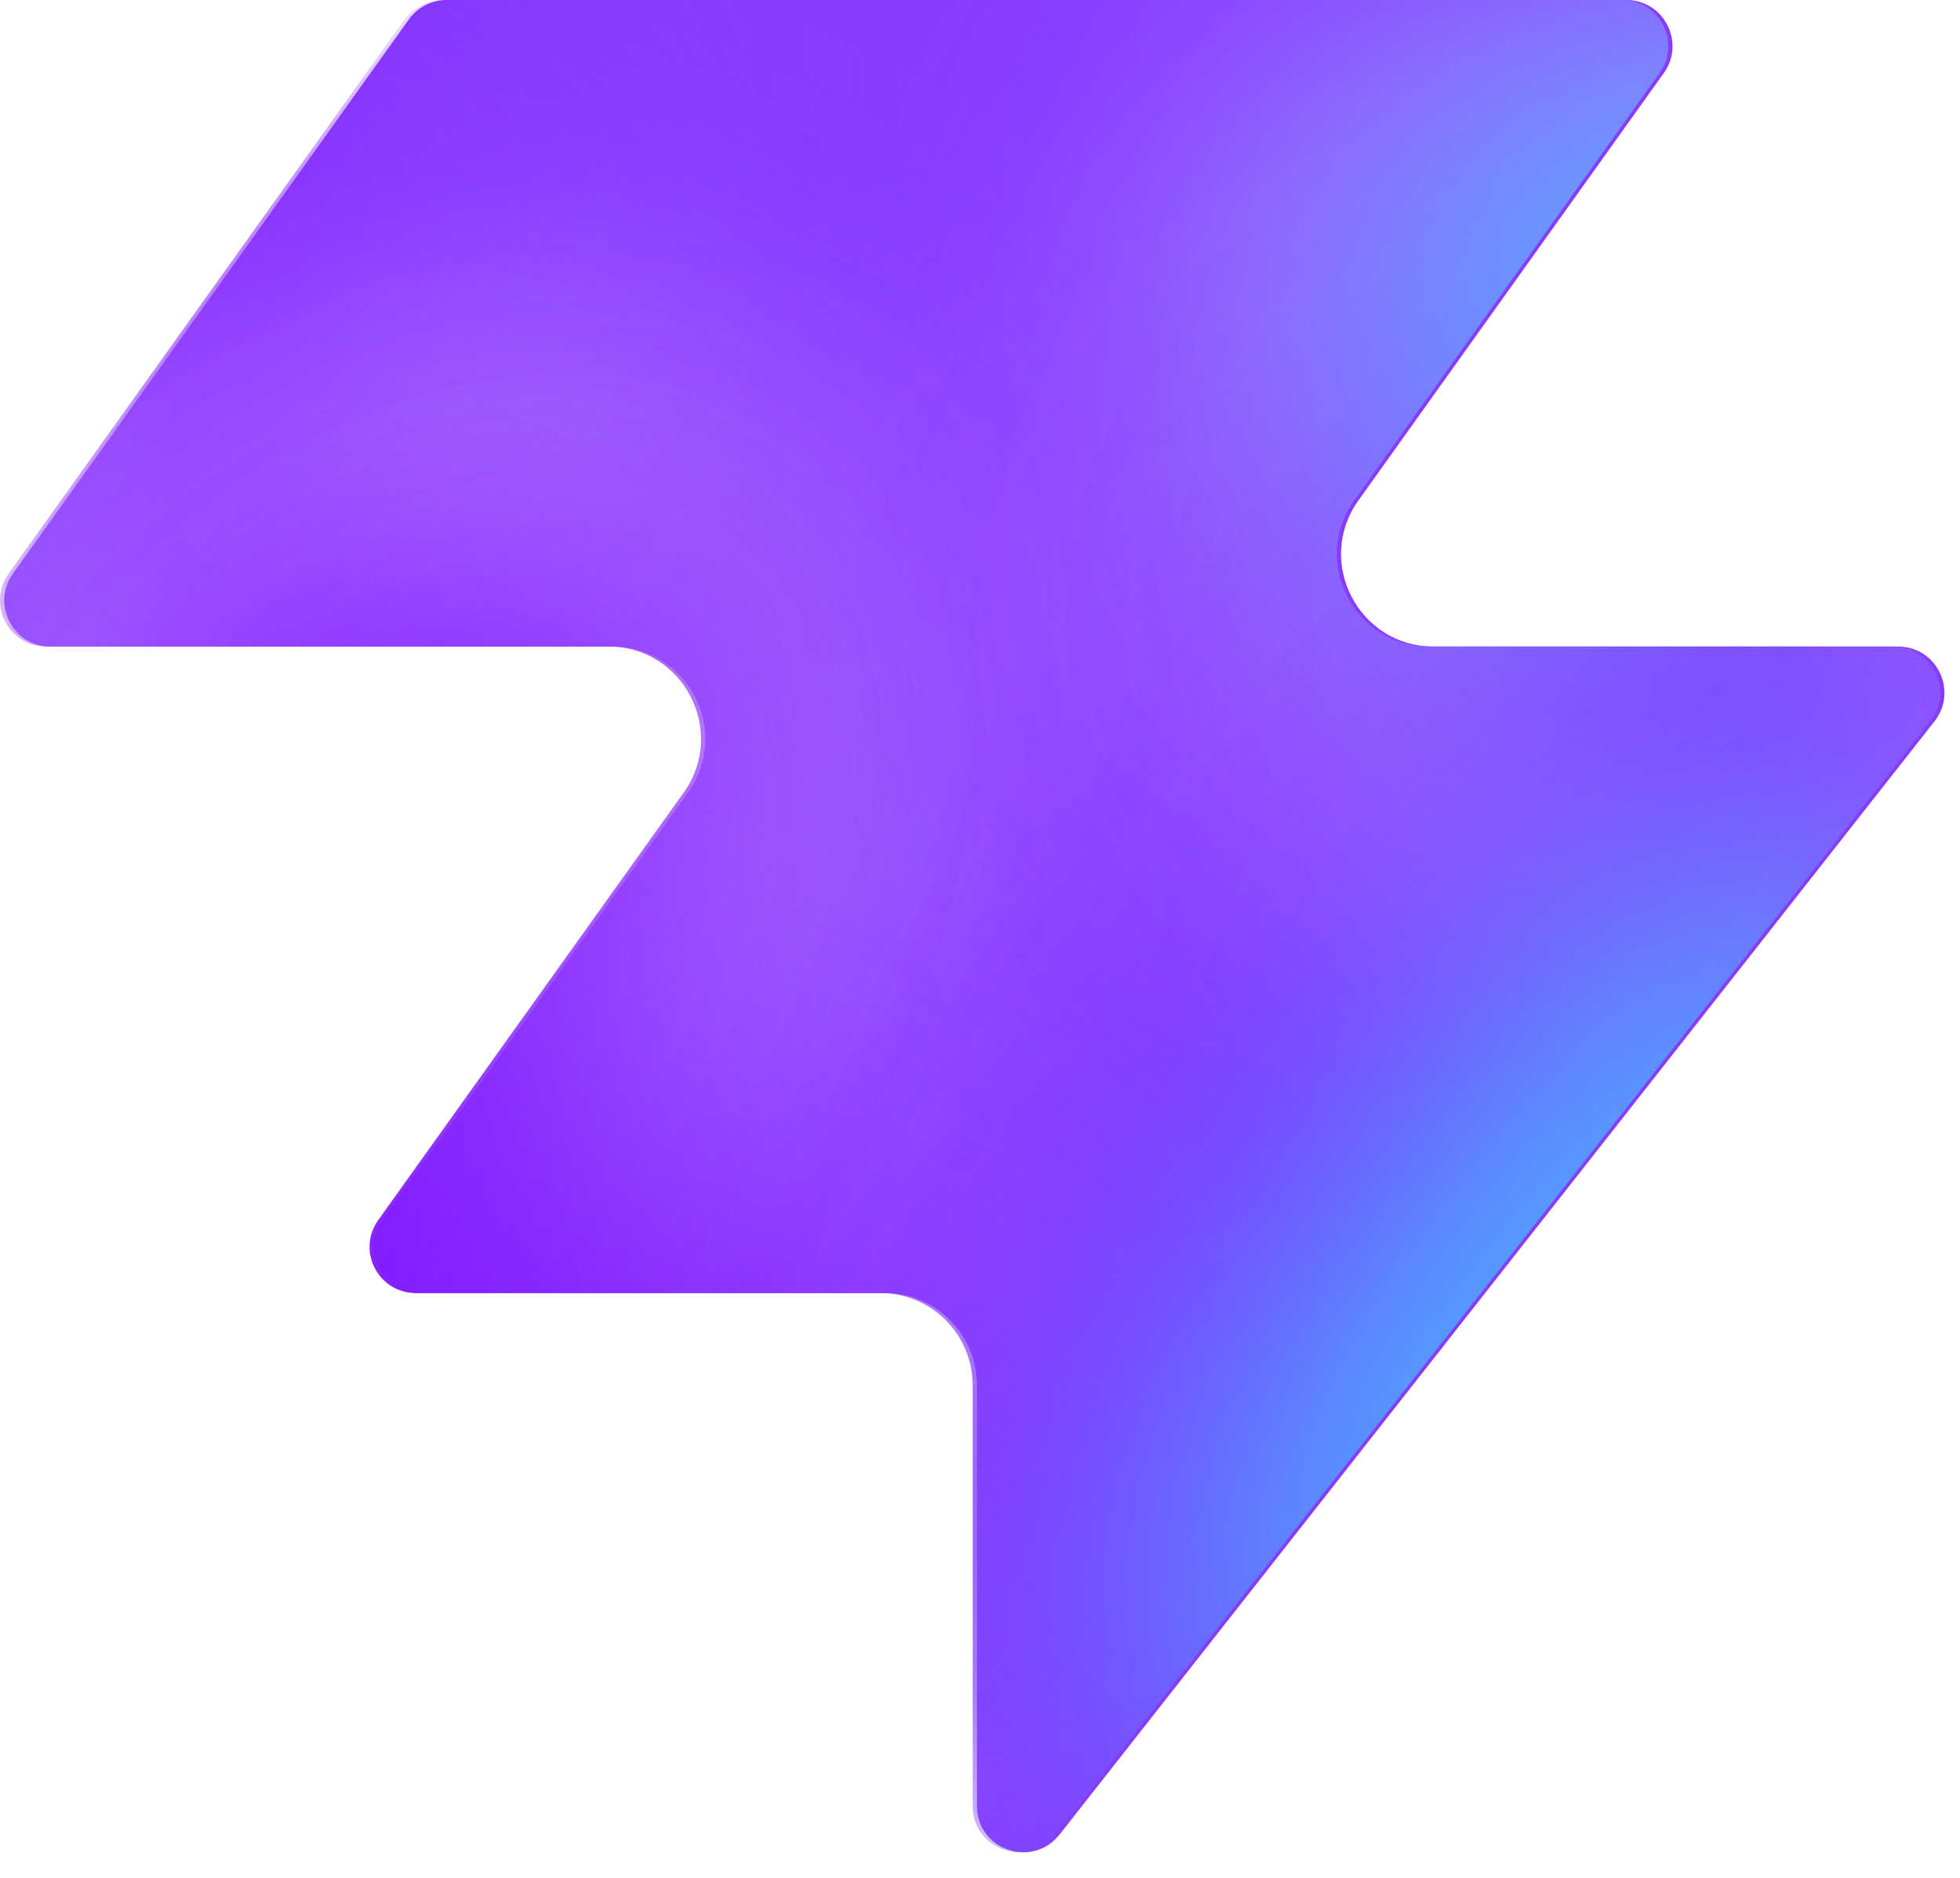
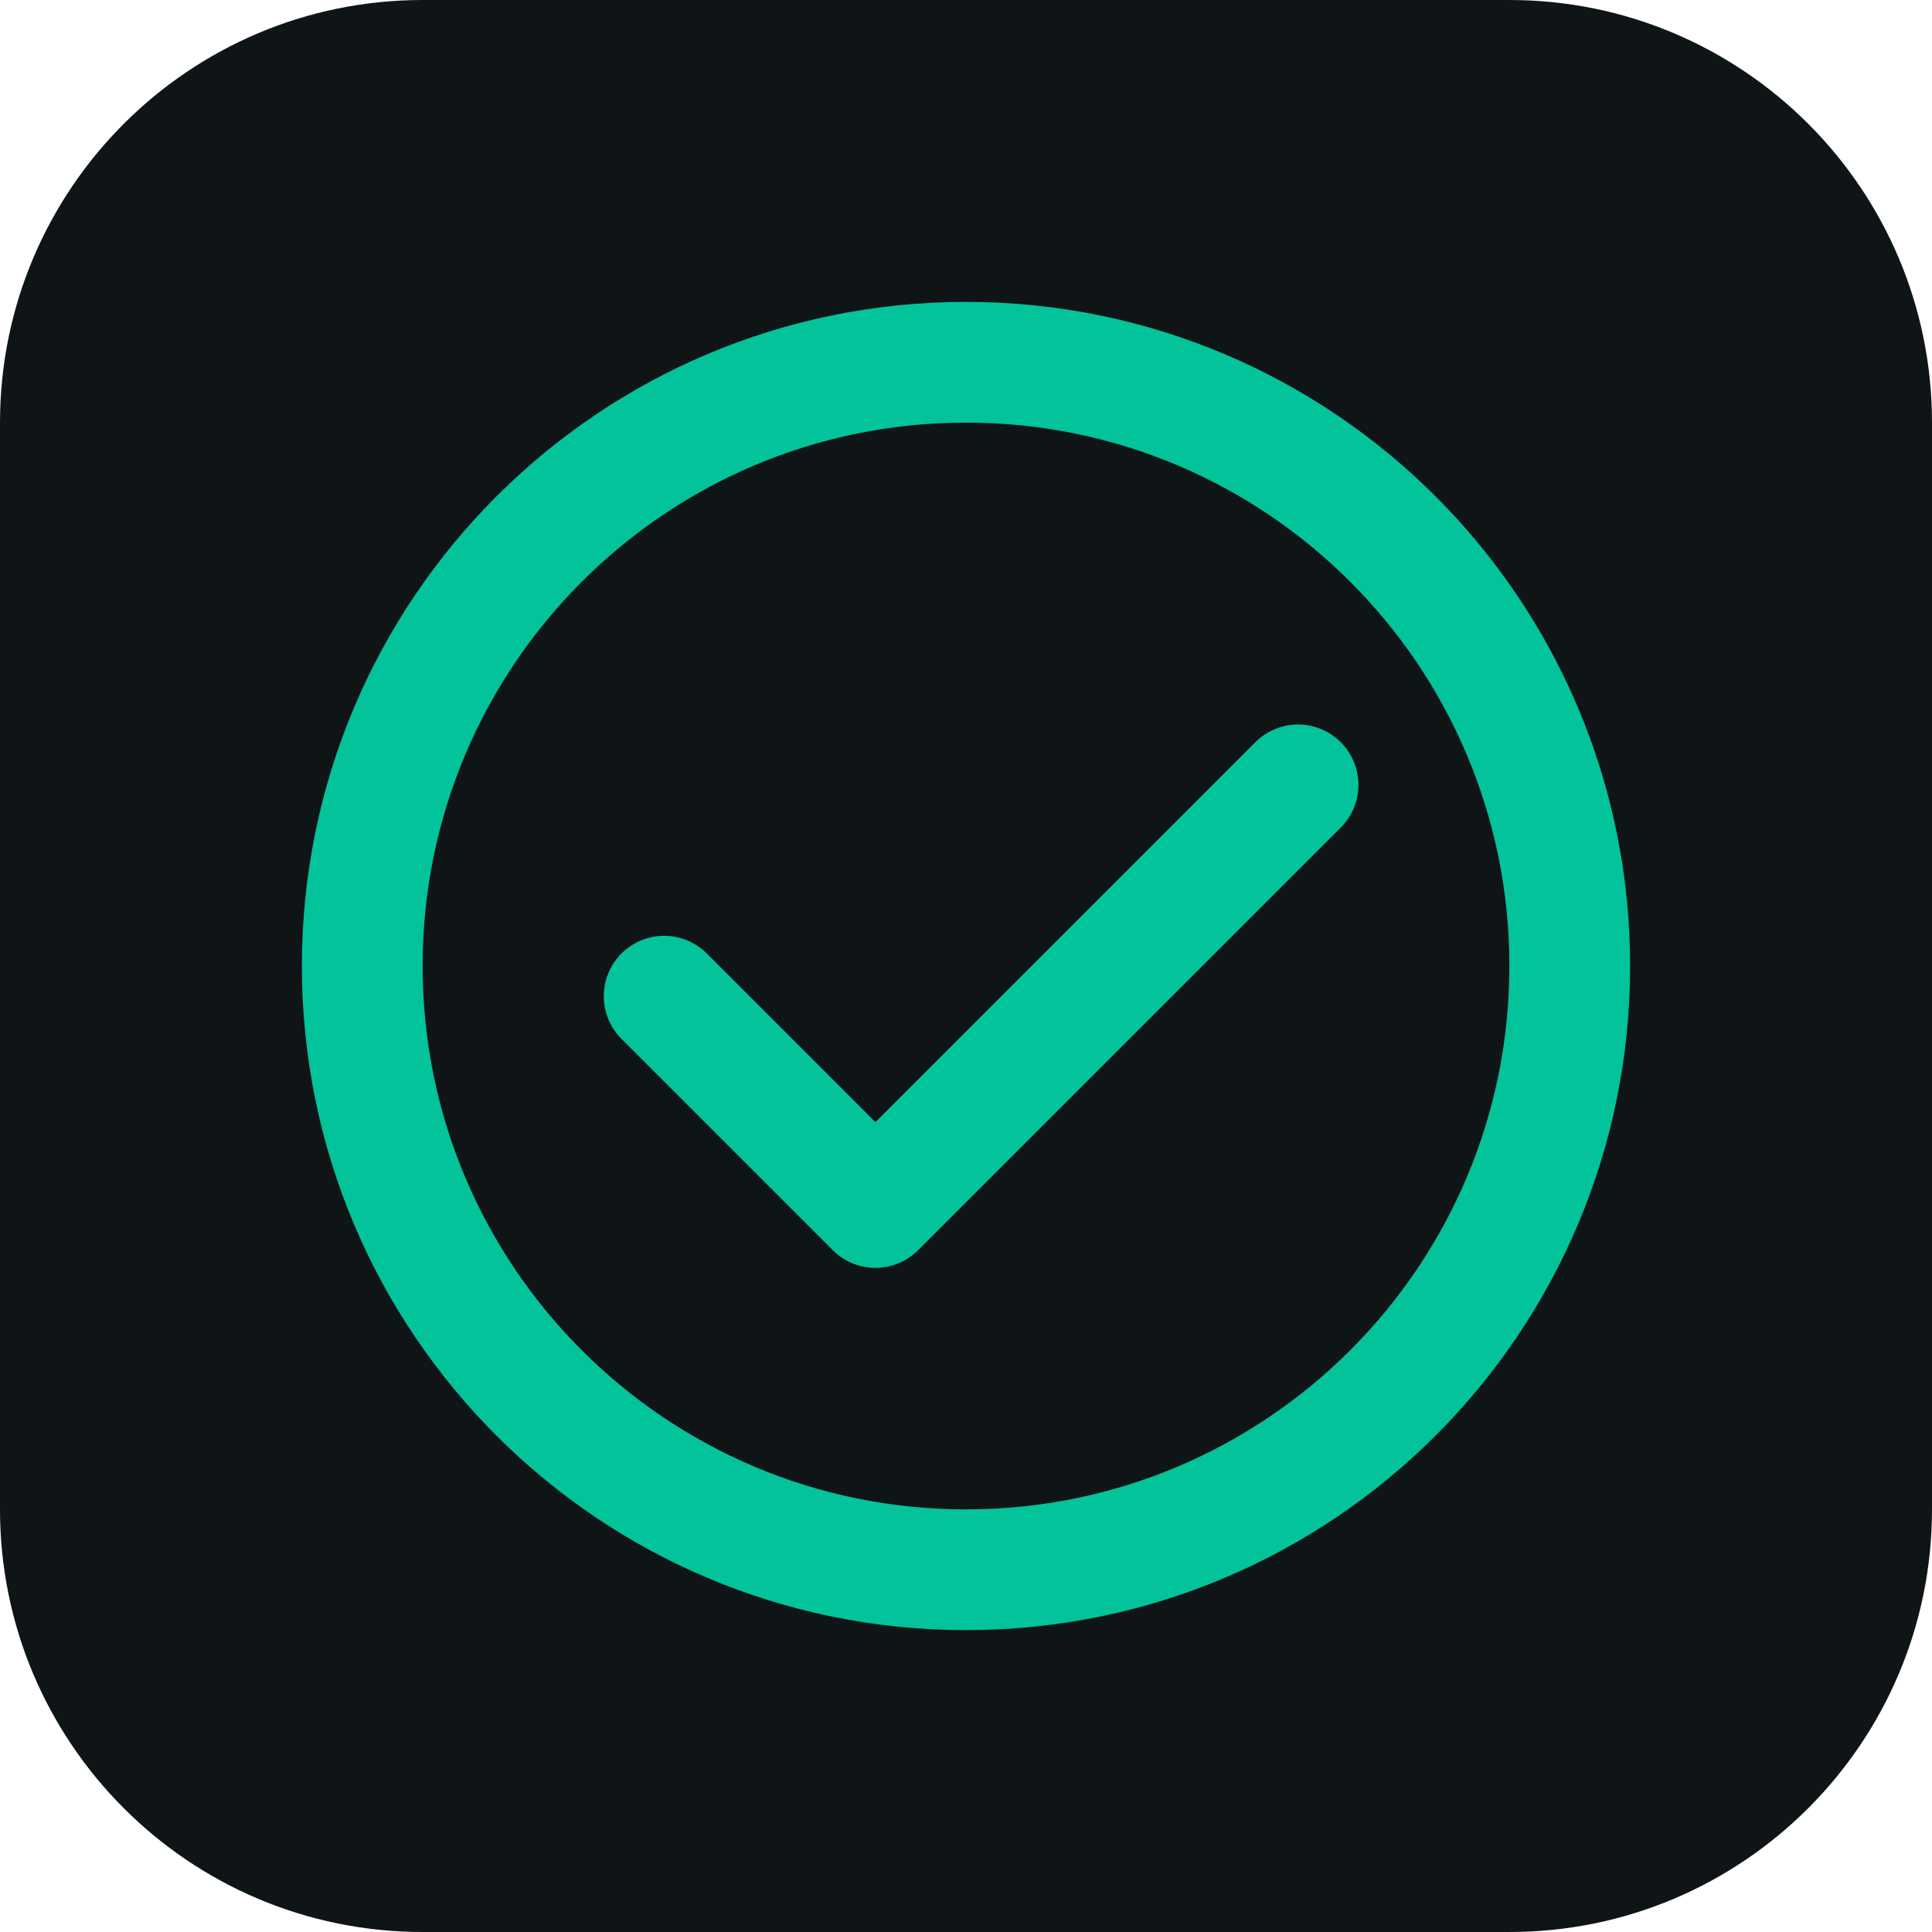
- <svg xmlns="http://www.w3.org/2000/svg" width="48" height="46" fill="none" viewBox="0 0 48 46">
-   <path fill="#863bff" d="M25.946 44.938c-.664.845-2.021.375-2.021-.698V33.937a2.26 2.26 0 0 0-2.262-2.262H10.287c-.92 0-1.456-1.04-.92-1.788l7.48-10.471c1.07-1.497 0-3.578-1.842-3.578H1.237c-.92 0-1.456-1.04-.92-1.788L10.013.474c.214-.297.556-.474.92-.474h28.894c.92 0 1.456 1.04.92 1.788l-7.48 10.471c-1.07 1.498 0 3.579 1.842 3.579h11.377c.943 0 1.473 1.088.89 1.83L25.947 44.94z" style="fill:#863bff;fill:color(display-p3 .525 .23 1);fill-opacity:1" />
-   <mask id="a" width="48" height="46" x="0" y="0" maskUnits="userSpaceOnUse" style="mask-type:alpha">
-     <path fill="#000" d="M25.842 44.938c-.664.844-2.021.375-2.021-.698V33.937a2.26 2.26 0 0 0-2.262-2.262H10.183c-.92 0-1.456-1.04-.92-1.788l7.48-10.471c1.07-1.498 0-3.579-1.842-3.579H1.133c-.92 0-1.456-1.04-.92-1.787L9.91.473c.214-.297.556-.474.92-.474h28.894c.92 0 1.456 1.04.92 1.788l-7.48 10.471c-1.07 1.498 0 3.578 1.842 3.578h11.377c.943 0 1.473 1.088.89 1.832L25.843 44.94z" style="fill:#000;fill-opacity:1" />
-   </mask>
-   <g mask="url(#a)">
-     <g filter="url(#b)">
-       <ellipse cx="5.508" cy="14.704" fill="#ede6ff" rx="5.508" ry="14.704" style="fill:#ede6ff;fill:color(display-p3 .927 .903 1);fill-opacity:1" transform="matrix(.00324 1 1 -.00324 -4.47 31.516)" />
-     </g>
-     <g filter="url(#c)">
-       <ellipse cx="10.399" cy="29.851" fill="#ede6ff" rx="10.399" ry="29.851" style="fill:#ede6ff;fill:color(display-p3 .927 .903 1);fill-opacity:1" transform="matrix(.00324 1 1 -.00324 -39.328 7.883)" />
-     </g>
-     <g filter="url(#d)">
-       <ellipse cx="5.508" cy="30.487" fill="#7e14ff" rx="5.508" ry="30.487" style="fill:#7e14ff;fill:color(display-p3 .492 .077 1);fill-opacity:1" transform="rotate(89.814 -25.913 -14.639)scale(1 -1)" />
-     </g>
-     <g filter="url(#e)">
-       <ellipse cx="5.508" cy="30.599" fill="#7e14ff" rx="5.508" ry="30.599" style="fill:#7e14ff;fill:color(display-p3 .492 .077 1);fill-opacity:1" transform="rotate(89.814 -32.644 -3.334)scale(1 -1)" />
-     </g>
-     <g filter="url(#f)">
-       <ellipse cx="5.508" cy="30.599" fill="#7e14ff" rx="5.508" ry="30.599" style="fill:#7e14ff;fill:color(display-p3 .492 .077 1);fill-opacity:1" transform="matrix(.00324 1 1 -.00324 -34.34 30.47)" />
-     </g>
-     <g filter="url(#g)">
-       <ellipse cx="14.072" cy="22.078" fill="#ede6ff" rx="14.072" ry="22.078" style="fill:#ede6ff;fill:color(display-p3 .927 .903 1);fill-opacity:1" transform="rotate(93.35 24.506 48.493)scale(-1 1)" />
-     </g>
-     <g filter="url(#h)">
-       <ellipse cx="3.47" cy="21.501" fill="#7e14ff" rx="3.47" ry="21.501" style="fill:#7e14ff;fill:color(display-p3 .492 .077 1);fill-opacity:1" transform="rotate(89.009 28.708 47.59)scale(-1 1)" />
-     </g>
-     <g filter="url(#i)">
-       <ellipse cx="3.47" cy="21.501" fill="#7e14ff" rx="3.47" ry="21.501" style="fill:#7e14ff;fill:color(display-p3 .492 .077 1);fill-opacity:1" transform="rotate(89.009 28.708 47.59)scale(-1 1)" />
-     </g>
-     <g filter="url(#j)">
-       <ellipse cx=".387" cy="8.972" fill="#7e14ff" rx="4.407" ry="29.108" style="fill:#7e14ff;fill:color(display-p3 .492 .077 1);fill-opacity:1" transform="rotate(39.51 .387 8.972)" />
-     </g>
-     <g filter="url(#k)">
-       <ellipse cx="47.523" cy="-6.092" fill="#7e14ff" rx="4.407" ry="29.108" style="fill:#7e14ff;fill:color(display-p3 .492 .077 1);fill-opacity:1" transform="rotate(37.892 47.523 -6.092)" />
-     </g>
-     <g filter="url(#l)">
-       <ellipse cx="41.412" cy="6.333" fill="#47bfff" rx="5.971" ry="9.665" style="fill:#47bfff;fill:color(display-p3 .28 .748 1);fill-opacity:1" transform="rotate(37.892 41.412 6.333)" />
-     </g>
-     <g filter="url(#m)">
-       <ellipse cx="-1.879" cy="38.332" fill="#7e14ff" rx="4.407" ry="29.108" style="fill:#7e14ff;fill:color(display-p3 .492 .077 1);fill-opacity:1" transform="rotate(37.892 -1.88 38.332)" />
-     </g>
-     <g filter="url(#n)">
-       <ellipse cx="-1.879" cy="38.332" fill="#7e14ff" rx="4.407" ry="29.108" style="fill:#7e14ff;fill:color(display-p3 .492 .077 1);fill-opacity:1" transform="rotate(37.892 -1.88 38.332)" />
-     </g>
-     <g filter="url(#o)">
-       <ellipse cx="35.651" cy="29.907" fill="#7e14ff" rx="4.407" ry="29.108" style="fill:#7e14ff;fill:color(display-p3 .492 .077 1);fill-opacity:1" transform="rotate(37.892 35.651 29.907)" />
-     </g>
-     <g filter="url(#p)">
-       <ellipse cx="38.418" cy="32.4" fill="#47bfff" rx="5.971" ry="15.297" style="fill:#47bfff;fill:color(display-p3 .28 .748 1);fill-opacity:1" transform="rotate(37.892 38.418 32.4)" />
-     </g>
-   </g>
-   <defs>
-     <filter id="b" width="60.045" height="41.654" x="-19.77" y="16.149" color-interpolation-filters="sRGB" filterUnits="userSpaceOnUse">
-       <feFlood flood-opacity="0" result="BackgroundImageFix" />
-       <feBlend in="SourceGraphic" in2="BackgroundImageFix" result="shape" />
-       <feGaussianBlur result="effect1_foregroundBlur_2002_17158" stdDeviation="7.659" />
-     </filter>
-     <filter id="c" width="90.34" height="51.437" x="-54.613" y="-7.533" color-interpolation-filters="sRGB" filterUnits="userSpaceOnUse">
-       <feFlood flood-opacity="0" result="BackgroundImageFix" />
-       <feBlend in="SourceGraphic" in2="BackgroundImageFix" result="shape" />
-       <feGaussianBlur result="effect1_foregroundBlur_2002_17158" stdDeviation="7.659" />
-     </filter>
-     <filter id="d" width="79.355" height="29.4" x="-49.64" y="2.03" color-interpolation-filters="sRGB" filterUnits="userSpaceOnUse">
-       <feFlood flood-opacity="0" result="BackgroundImageFix" />
-       <feBlend in="SourceGraphic" in2="BackgroundImageFix" result="shape" />
-       <feGaussianBlur result="effect1_foregroundBlur_2002_17158" stdDeviation="4.596" />
-     </filter>
-     <filter id="e" width="79.579" height="29.4" x="-45.045" y="20.029" color-interpolation-filters="sRGB" filterUnits="userSpaceOnUse">
-       <feFlood flood-opacity="0" result="BackgroundImageFix" />
-       <feBlend in="SourceGraphic" in2="BackgroundImageFix" result="shape" />
-       <feGaussianBlur result="effect1_foregroundBlur_2002_17158" stdDeviation="4.596" />
-     </filter>
-     <filter id="f" width="79.579" height="29.4" x="-43.513" y="21.178" color-interpolation-filters="sRGB" filterUnits="userSpaceOnUse">
-       <feFlood flood-opacity="0" result="BackgroundImageFix" />
-       <feBlend in="SourceGraphic" in2="BackgroundImageFix" result="shape" />
-       <feGaussianBlur result="effect1_foregroundBlur_2002_17158" stdDeviation="4.596" />
-     </filter>
-     <filter id="g" width="74.749" height="58.852" x="15.756" y="-17.901" color-interpolation-filters="sRGB" filterUnits="userSpaceOnUse">
-       <feFlood flood-opacity="0" result="BackgroundImageFix" />
-       <feBlend in="SourceGraphic" in2="BackgroundImageFix" result="shape" />
-       <feGaussianBlur result="effect1_foregroundBlur_2002_17158" stdDeviation="7.659" />
-     </filter>
-     <filter id="h" width="61.377" height="25.362" x="23.548" y="2.284" color-interpolation-filters="sRGB" filterUnits="userSpaceOnUse">
-       <feFlood flood-opacity="0" result="BackgroundImageFix" />
-       <feBlend in="SourceGraphic" in2="BackgroundImageFix" result="shape" />
-       <feGaussianBlur result="effect1_foregroundBlur_2002_17158" stdDeviation="4.596" />
-     </filter>
-     <filter id="i" width="61.377" height="25.362" x="23.548" y="2.284" color-interpolation-filters="sRGB" filterUnits="userSpaceOnUse">
-       <feFlood flood-opacity="0" result="BackgroundImageFix" />
-       <feBlend in="SourceGraphic" in2="BackgroundImageFix" result="shape" />
-       <feGaussianBlur result="effect1_foregroundBlur_2002_17158" stdDeviation="4.596" />
-     </filter>
-     <filter id="j" width="56.045" height="63.649" x="-27.636" y="-22.853" color-interpolation-filters="sRGB" filterUnits="userSpaceOnUse">
-       <feFlood flood-opacity="0" result="BackgroundImageFix" />
-       <feBlend in="SourceGraphic" in2="BackgroundImageFix" result="shape" />
-       <feGaussianBlur result="effect1_foregroundBlur_2002_17158" stdDeviation="4.596" />
-     </filter>
-     <filter id="k" width="54.814" height="64.646" x="20.116" y="-38.415" color-interpolation-filters="sRGB" filterUnits="userSpaceOnUse">
-       <feFlood flood-opacity="0" result="BackgroundImageFix" />
-       <feBlend in="SourceGraphic" in2="BackgroundImageFix" result="shape" />
-       <feGaussianBlur result="effect1_foregroundBlur_2002_17158" stdDeviation="4.596" />
-     </filter>
-     <filter id="l" width="33.541" height="35.313" x="24.641" y="-11.323" color-interpolation-filters="sRGB" filterUnits="userSpaceOnUse">
-       <feFlood flood-opacity="0" result="BackgroundImageFix" />
-       <feBlend in="SourceGraphic" in2="BackgroundImageFix" result="shape" />
-       <feGaussianBlur result="effect1_foregroundBlur_2002_17158" stdDeviation="4.596" />
-     </filter>
-     <filter id="m" width="54.814" height="64.646" x="-29.286" y="6.009" color-interpolation-filters="sRGB" filterUnits="userSpaceOnUse">
-       <feFlood flood-opacity="0" result="BackgroundImageFix" />
-       <feBlend in="SourceGraphic" in2="BackgroundImageFix" result="shape" />
-       <feGaussianBlur result="effect1_foregroundBlur_2002_17158" stdDeviation="4.596" />
-     </filter>
-     <filter id="n" width="54.814" height="64.646" x="-29.286" y="6.009" color-interpolation-filters="sRGB" filterUnits="userSpaceOnUse">
-       <feFlood flood-opacity="0" result="BackgroundImageFix" />
-       <feBlend in="SourceGraphic" in2="BackgroundImageFix" result="shape" />
-       <feGaussianBlur result="effect1_foregroundBlur_2002_17158" stdDeviation="4.596" />
-     </filter>
-     <filter id="o" width="54.814" height="64.646" x="8.244" y="-2.416" color-interpolation-filters="sRGB" filterUnits="userSpaceOnUse">
-       <feFlood flood-opacity="0" result="BackgroundImageFix" />
-       <feBlend in="SourceGraphic" in2="BackgroundImageFix" result="shape" />
-       <feGaussianBlur result="effect1_foregroundBlur_2002_17158" stdDeviation="4.596" />
-     </filter>
-     <filter id="p" width="39.409" height="43.623" x="18.713" y="10.588" color-interpolation-filters="sRGB" filterUnits="userSpaceOnUse">
-       <feFlood flood-opacity="0" result="BackgroundImageFix" />
-       <feBlend in="SourceGraphic" in2="BackgroundImageFix" result="shape" />
-       <feGaussianBlur result="effect1_foregroundBlur_2002_17158" stdDeviation="4.596" />
-     </filter>
-   </defs>
+ <svg xmlns="http://www.w3.org/2000/svg" viewBox="0 0 64 64" width="64" height="64">
+   <rect width="64" height="64" rx="14" fill="#0f1416" />
+   <circle cx="32" cy="32" r="20" fill="none" stroke="#02c39a" stroke-width="4" />
+   <path d="M22 33l7 7 14-14" fill="none" stroke="#02c39a" stroke-width="4" stroke-linecap="round" stroke-linejoin="round" />
</svg>
